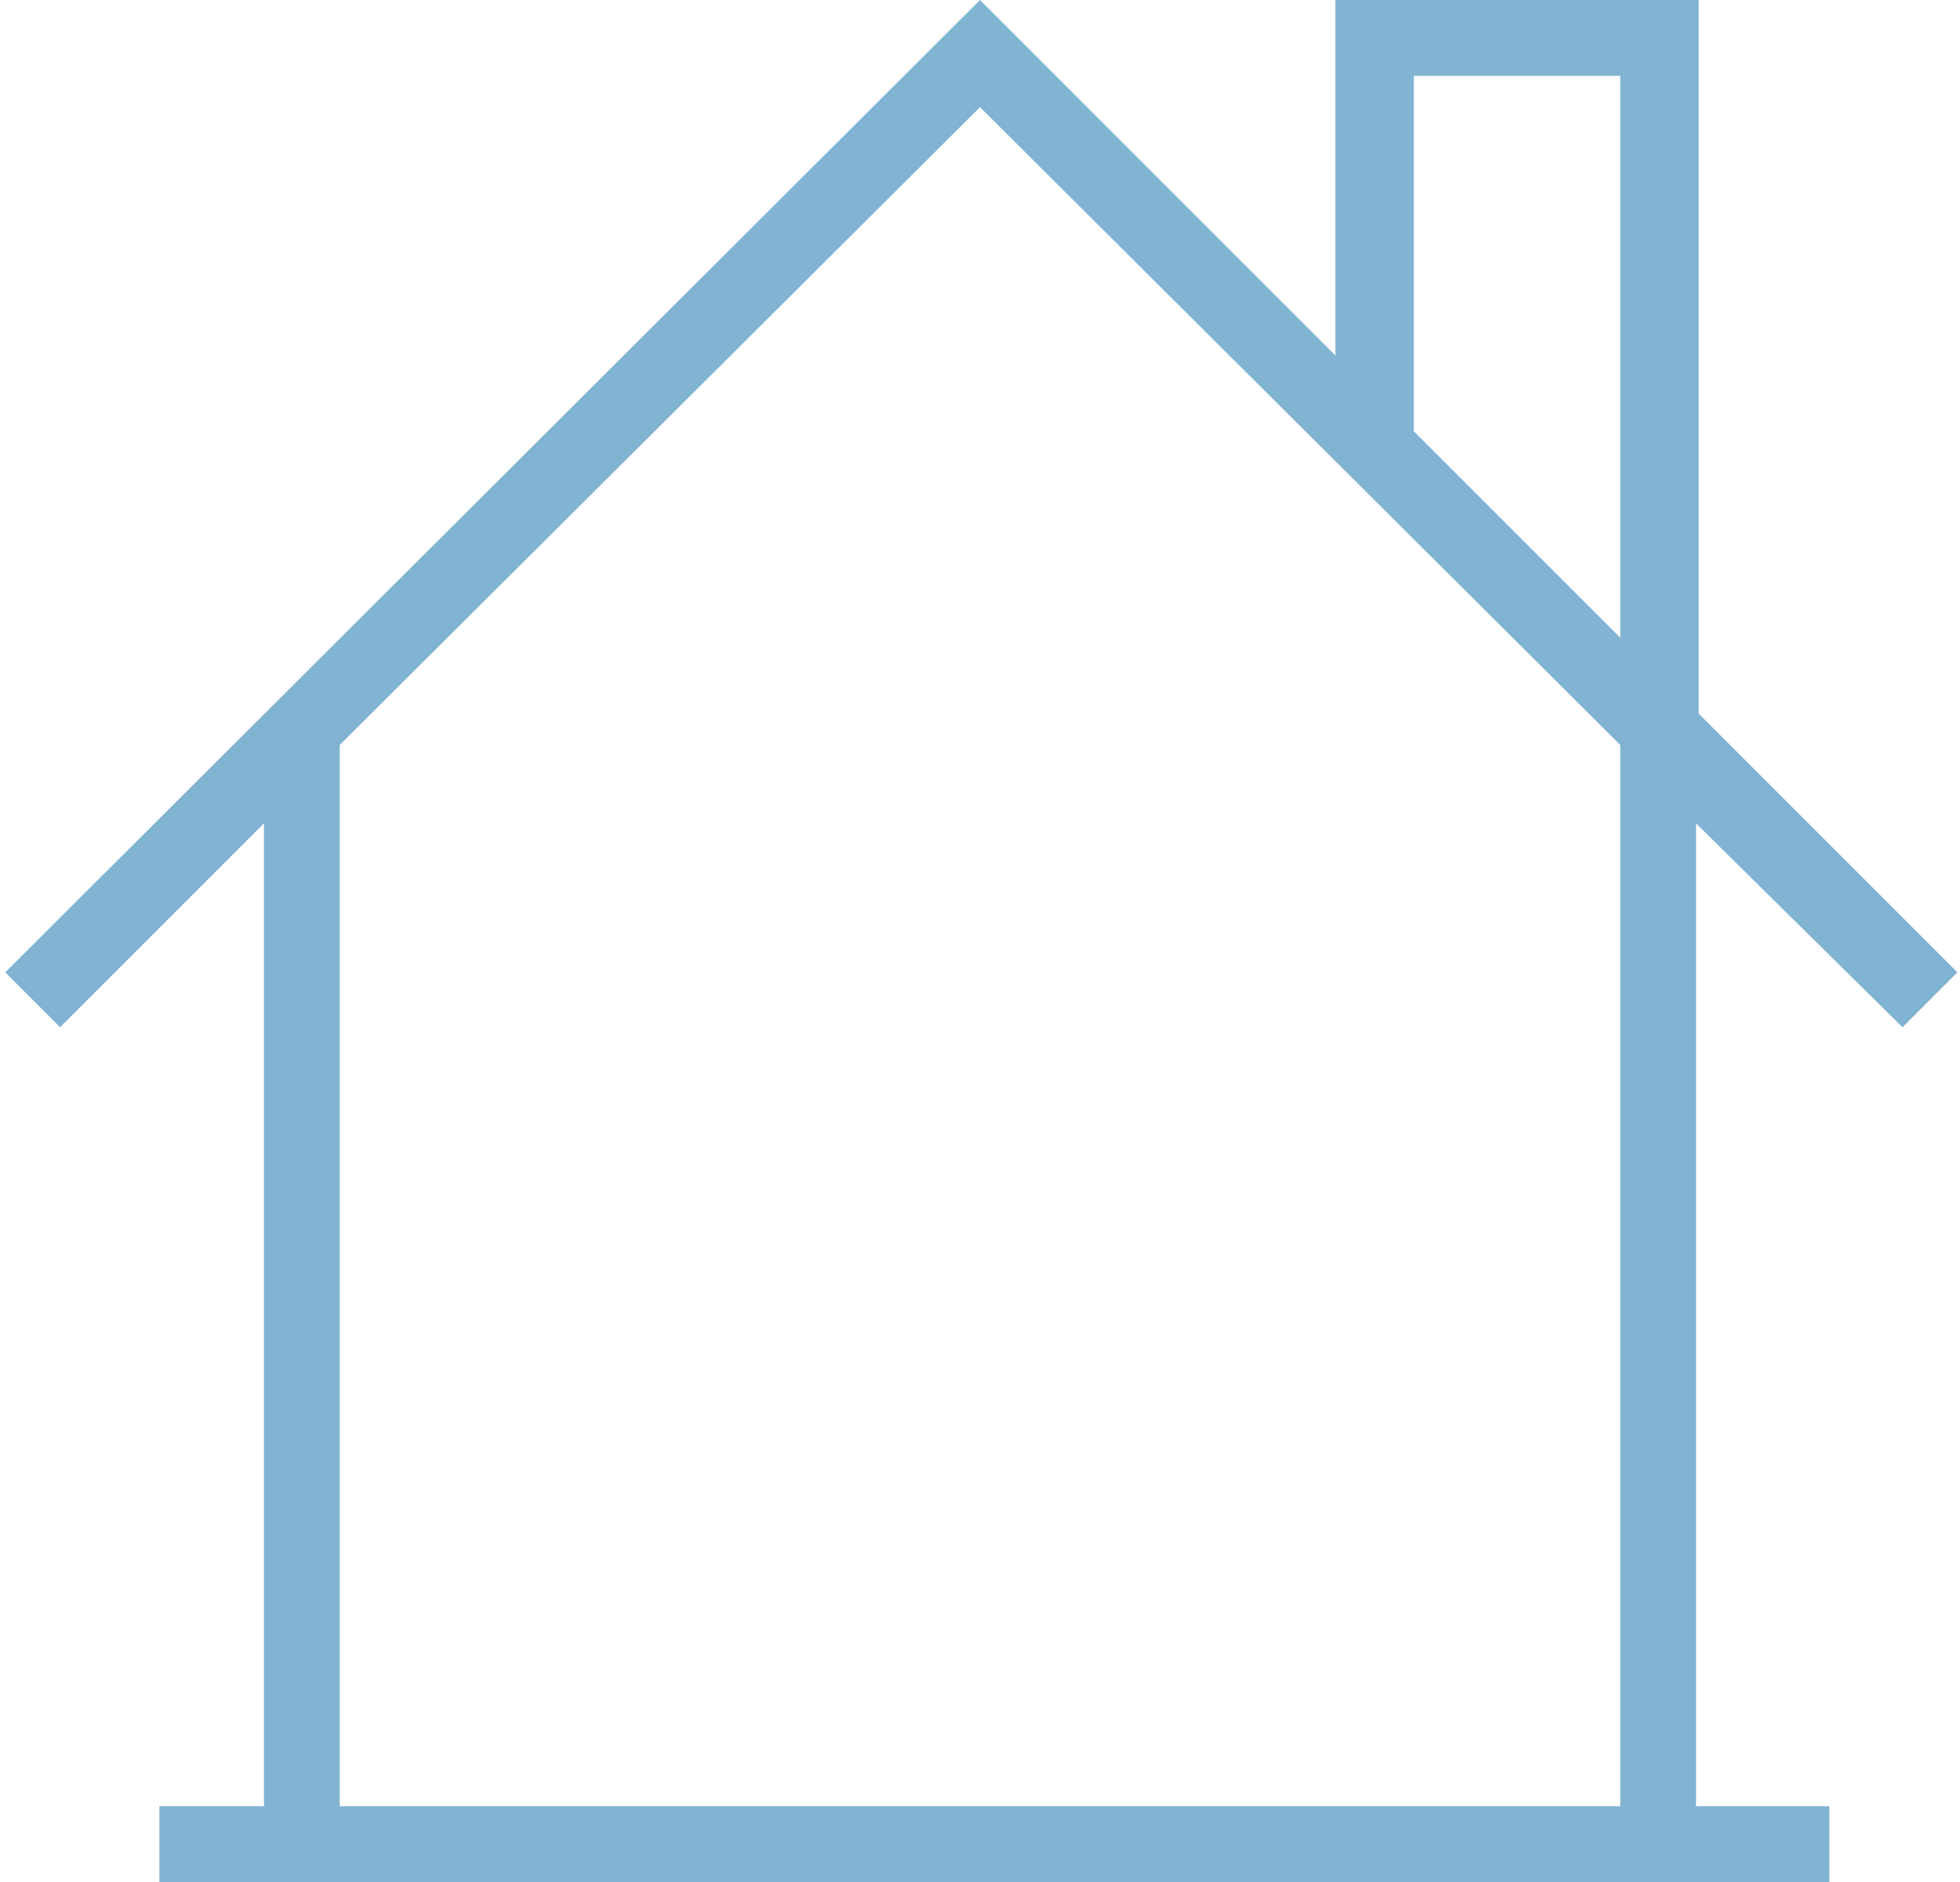
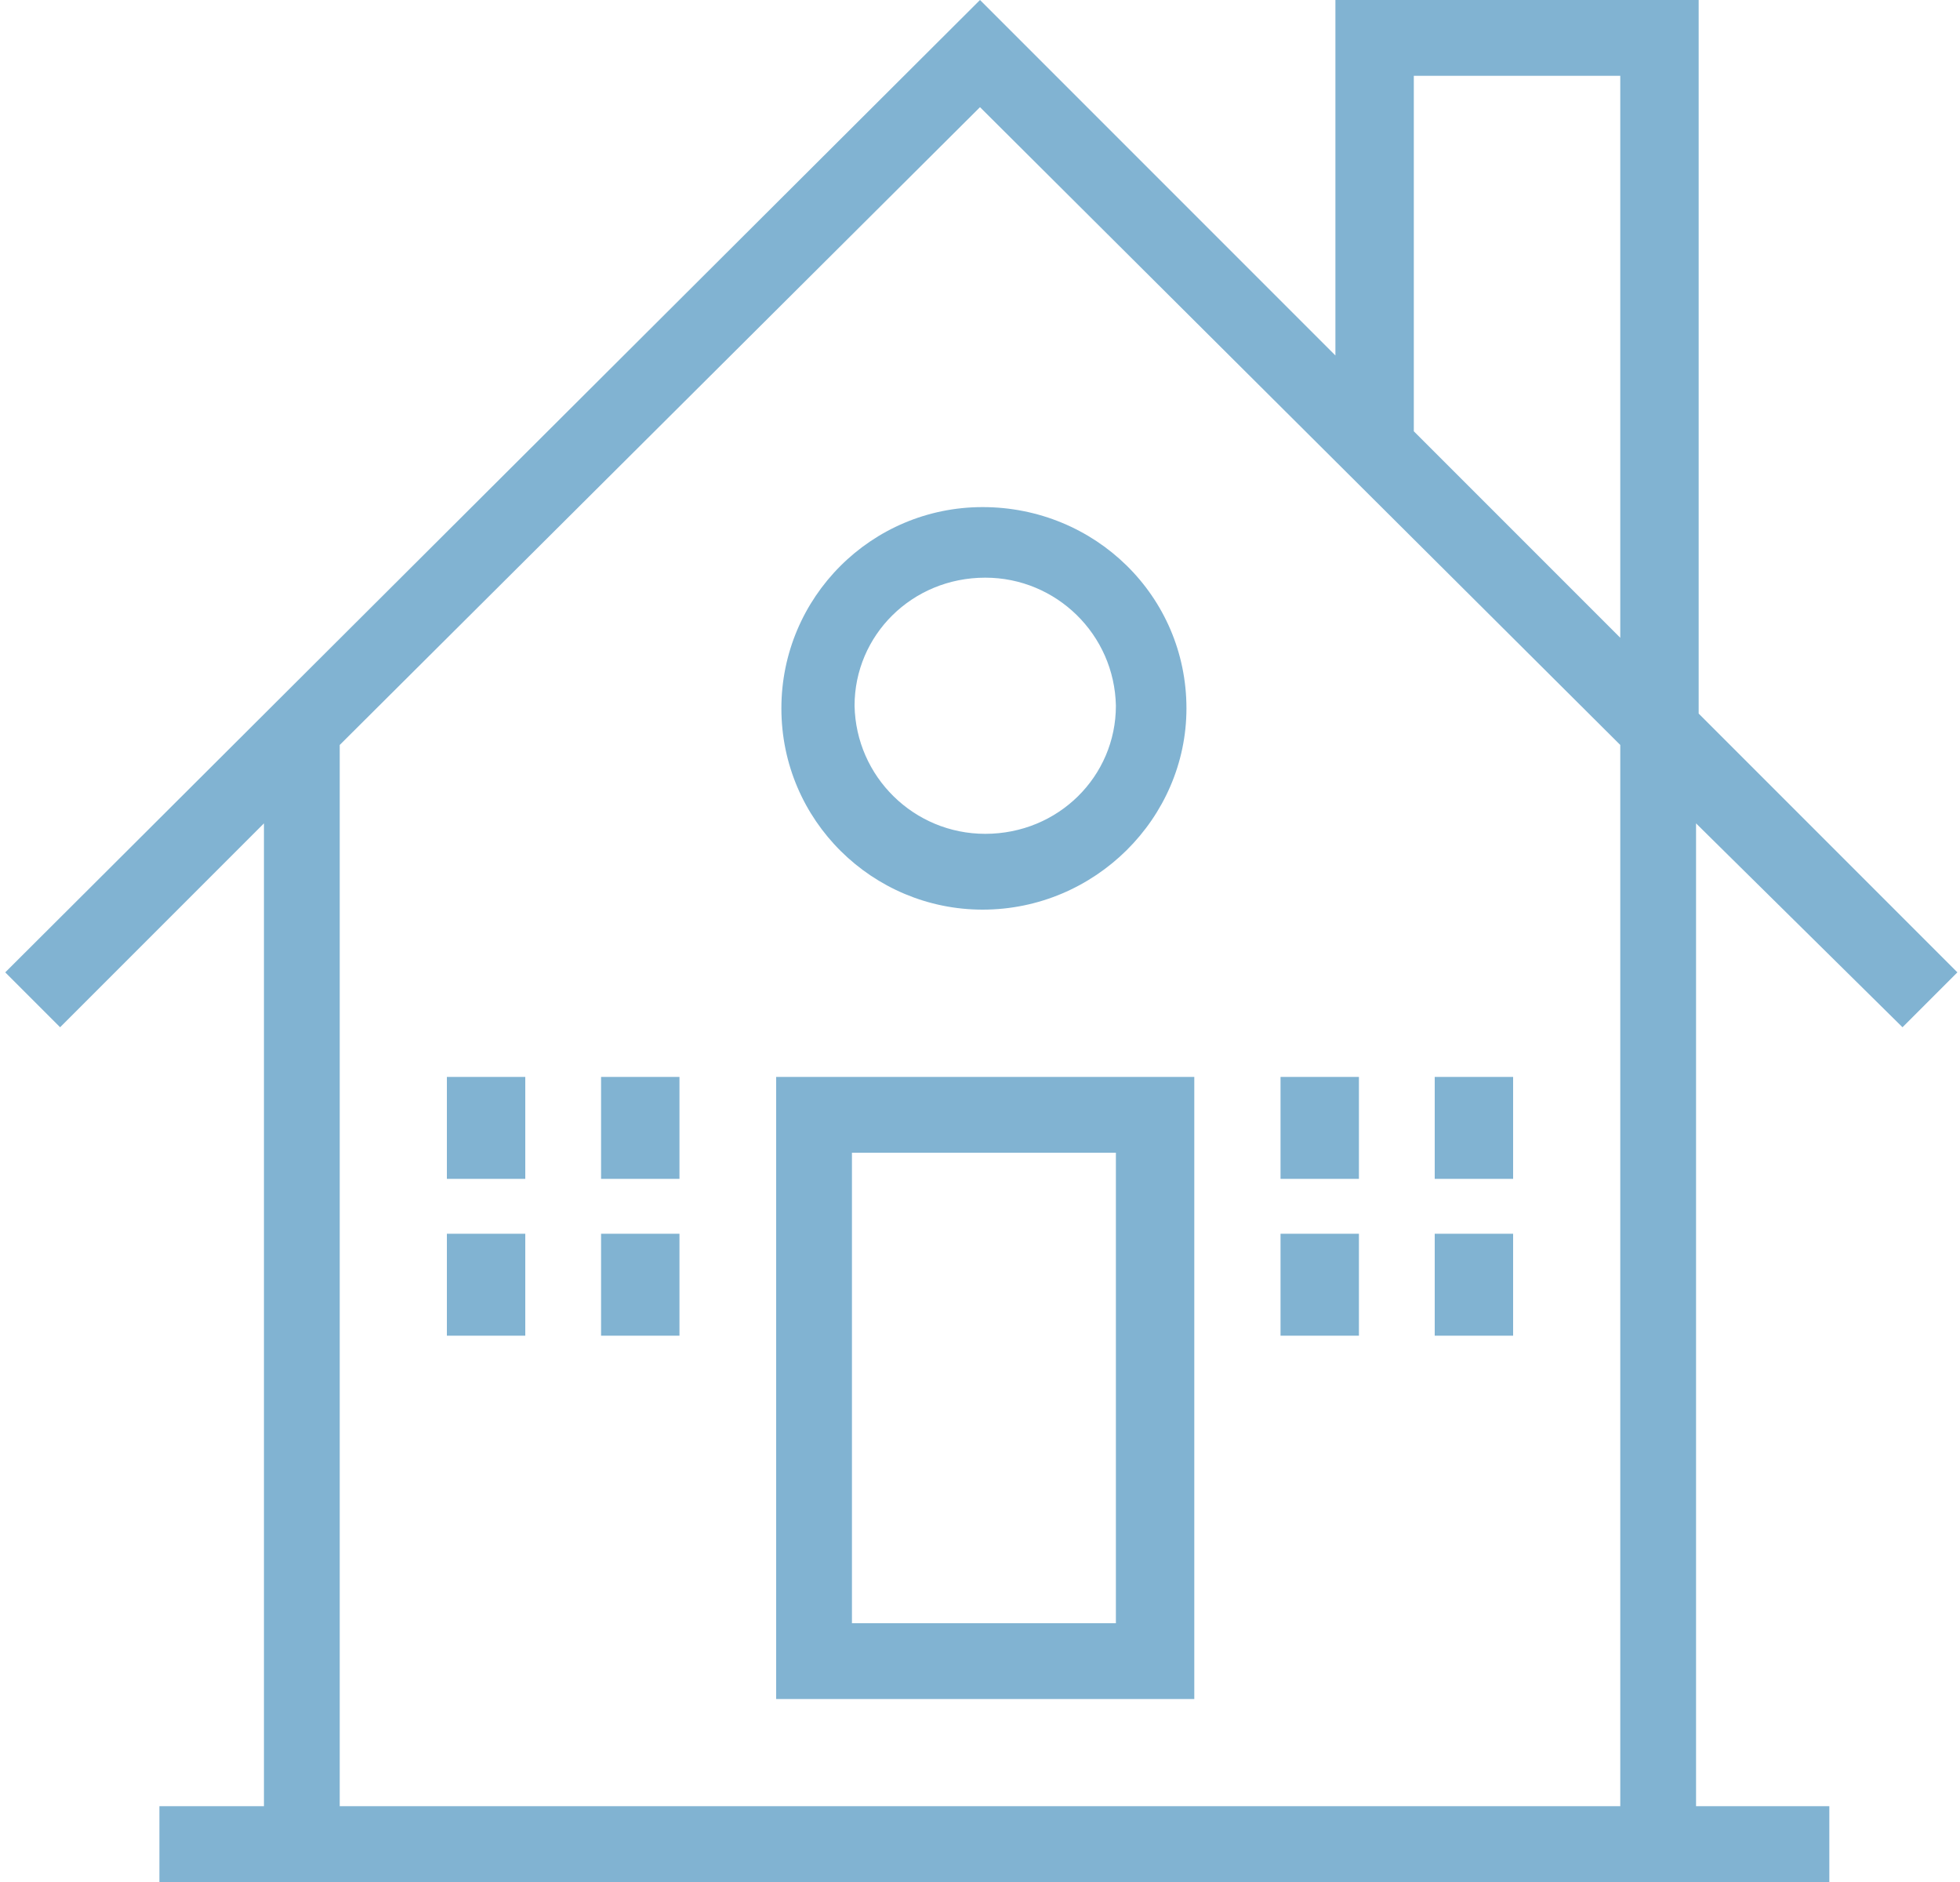
<svg xmlns="http://www.w3.org/2000/svg" width="75" height="72" fill="none">
+   <path d="M29.7 65h16V41.2h-16V65Zm2.9-20.9h10.1v18H32.6v-18Z" fill="#81B3D2" />
  <path d="m72.8 39.3 2.1-2.1-9.9-9.9V0H51.1v13.6L37.5 0 .2 37.2l2.1 2.1 7.8-7.8v37.6h-4V72H70v-2.9h-5.1V31.5l7.9 7.8ZM62 69.1H13V28.5L37.5 4.1 62 28.5v40.6Zm0-44.7-7.9-7.9V2.9H62v21.5Z" fill="#81B3D2" />
+   <path d="M29.9 27.1c0 4.3 3.5 7.7 7.7 7.7 4.3 0 7.8-3.5 7.8-7.7 0-4.3-3.5-7.7-7.8-7.7a7.7 7.7 0 0 0-7.7 7.7Zm7.8-5a5 5 0 0 1 5 4.9c0 2.7-2.2 4.9-5 4.9a5 5 0 0 1-5-4.9c0-2.7 2.2-4.9 5-4.9ZM20.1 41.2h-3v3.9h3v-3.9ZM26 41.2h-3v3.9h3v-3.9ZM20.1 47.2h-3v3.9h3v-3.9ZM26 47.2h-3v3.9h3v-3.9ZM52 41.2h-3v3.9h3v-3.9ZM57.9 41.2h-3v3.9h3v-3.9ZM52 47.2h-3v3.9h3v-3.9ZM57.9 47.2h-3v3.9h3v-3.9Z" fill="#81B3D2" />
</svg>
